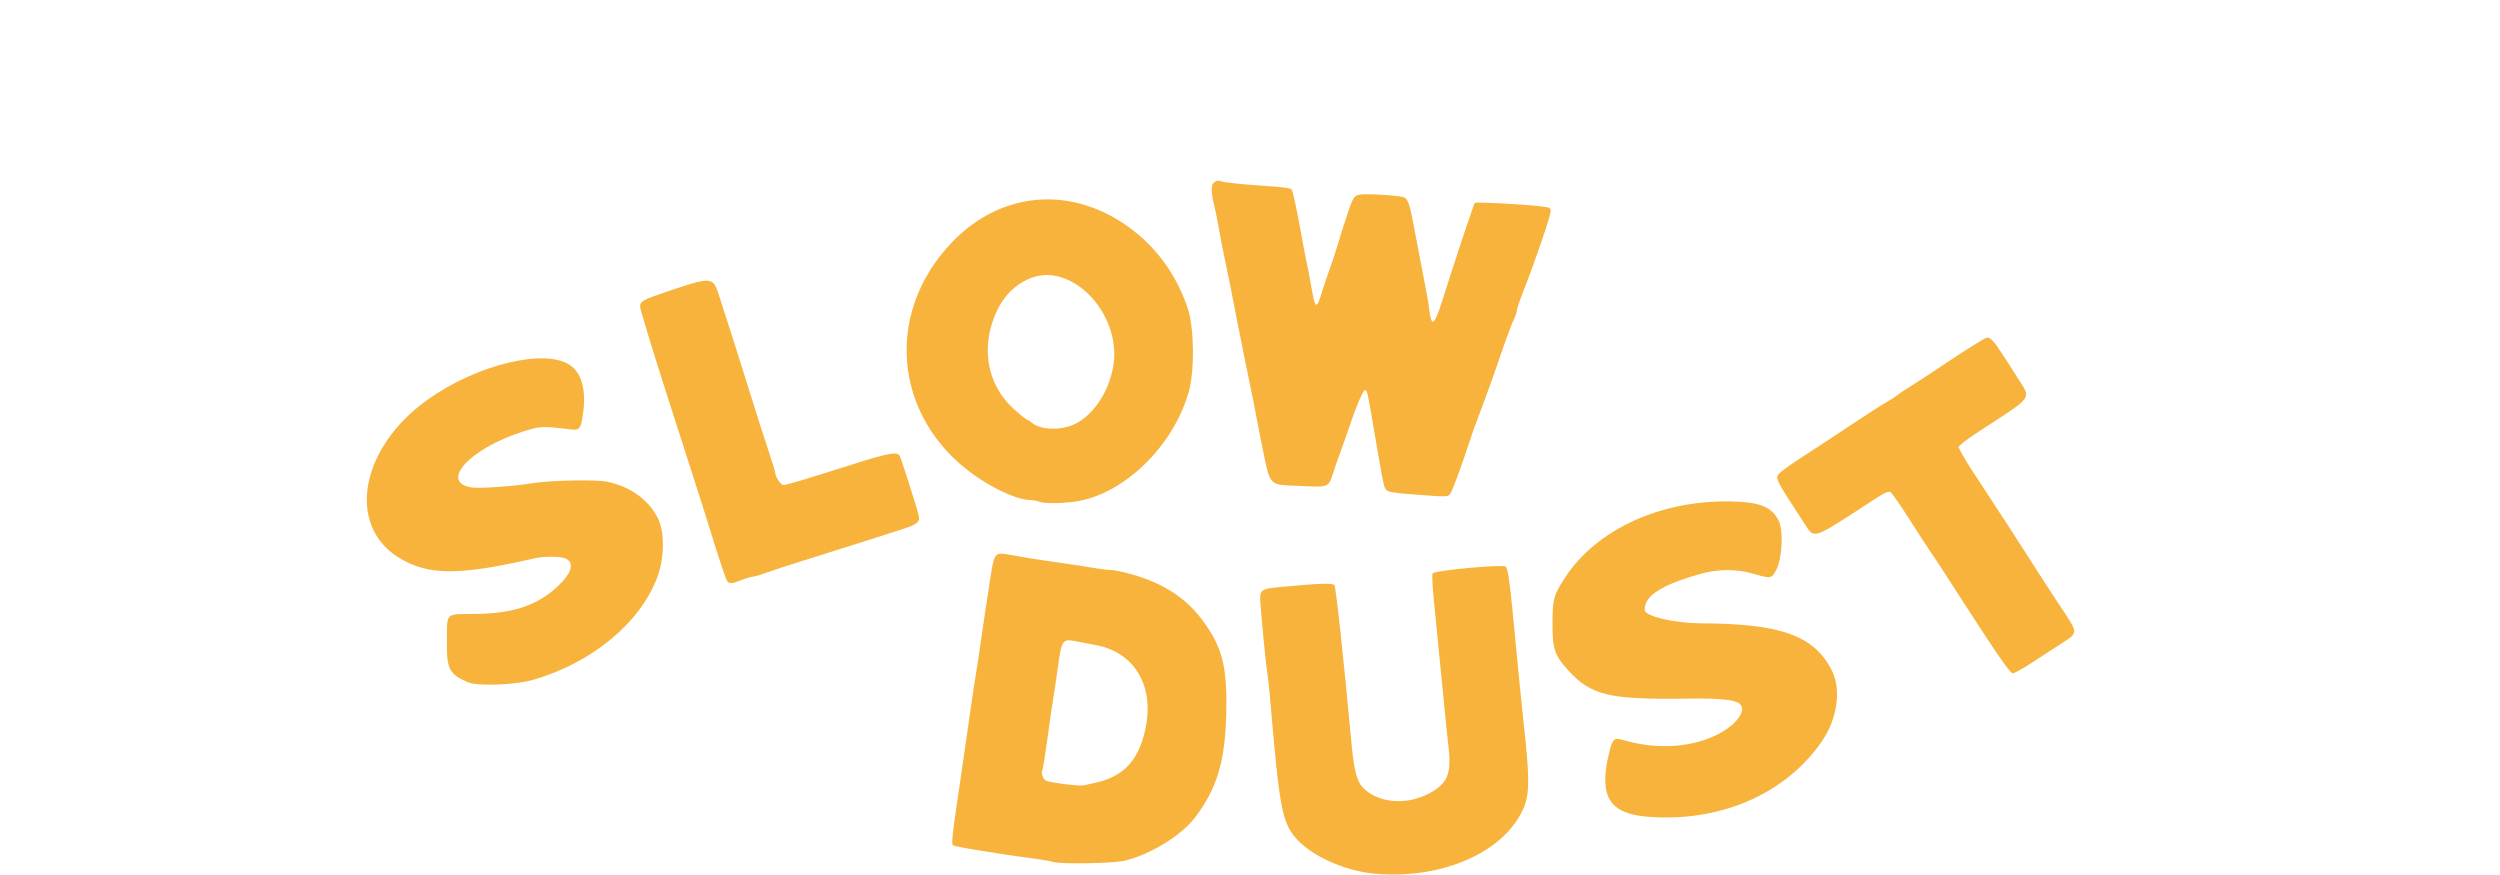
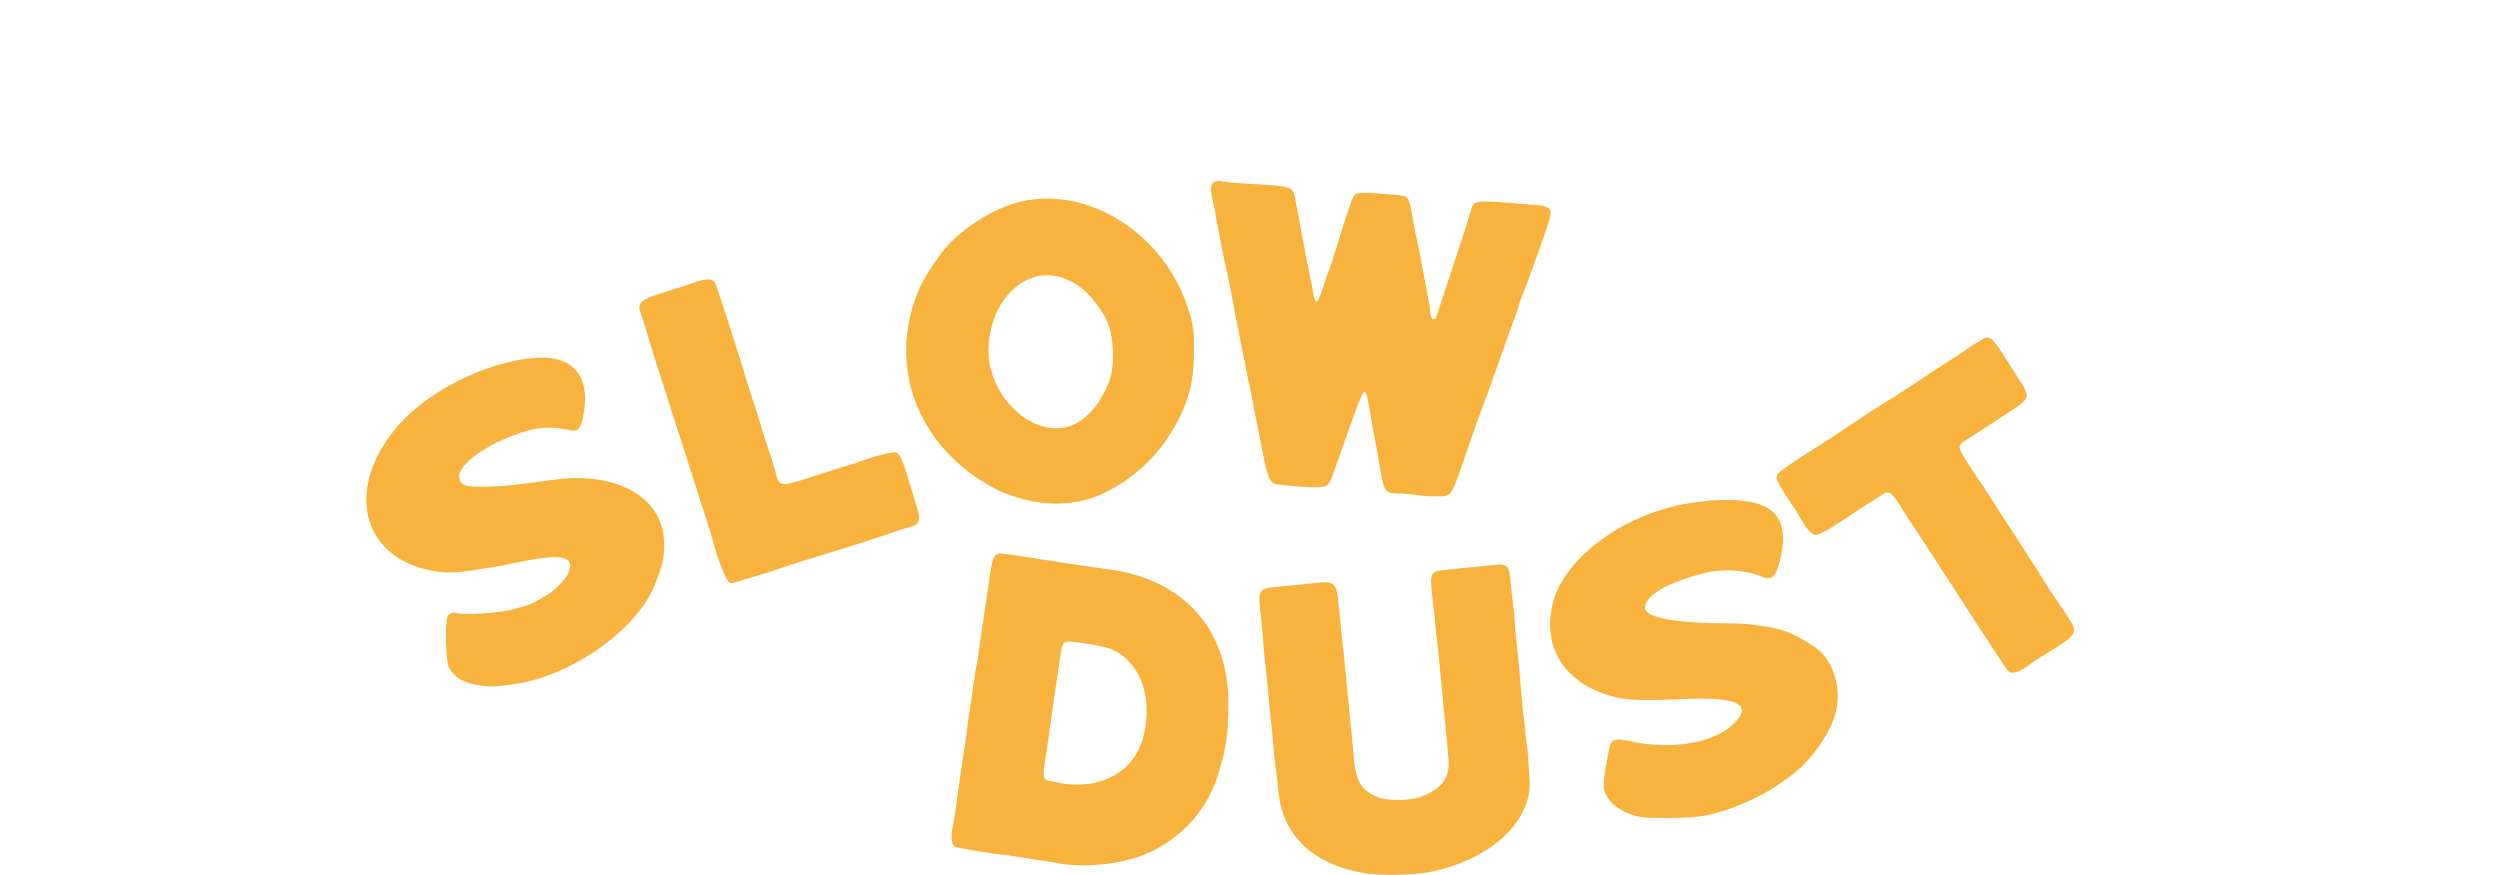
- <svg xmlns="http://www.w3.org/2000/svg" viewBox="0 0 1500 525" preserveAspectRatio="xMidYMid meet" aria-label="Slow Dust">
-   <path fill="#f7b33c" fill-rule="evenodd" d="M823.00 524.00C805.64 522.09 786.08 512.98 777.46 502.78C769.14 492.95 767.68 484.95 761.96 418.00C761.42 411.68 760.73 405.40 760.42 404.06C759.85 401.53 757.31 376.05 756.33 362.97C755.61 353.34 755.58 353.36 771.05 351.95C793.51 349.89 799.54 349.74 800.67 351.18C801.57 352.34 806.19 395.16 810.64 443.50C812.37 462.37 814.00 468.85 818.02 472.86C826.79 481.64 843.16 483.23 856.40 476.60C868.45 470.57 871.04 464.71 869.07 447.97C868.46 442.76 866.86 427.02 865.53 413.00C864.19 398.98 862.11 377.92 860.90 366.20C859.48 352.48 859.04 344.56 859.66 343.94C861.40 342.20 901.70 338.51 903.41 339.93C904.89 341.16 906.11 350.57 909.51 387.00C910.93 402.12 912.99 422.82 914.11 433.00C918.53 473.42 918.09 480.00 910.15 492.17C895.32 514.89 859.44 527.99 823.00 524.00zM631.50 517.09C630.40 516.66 625.23 515.76 620.00 515.09C614.77 514.42 607.80 513.45 604.50 512.94C578.65 508.91 572.38 507.77 571.56 506.95C570.96 506.36 571.61 499.39 573.28 488.26C574.74 478.49 577.09 462.40 578.49 452.50C582.54 423.79 584.48 410.68 586.02 401.50C586.58 398.20 587.69 390.77 588.50 385.00C589.31 379.23 590.42 371.57 590.97 368.00C591.52 364.43 592.90 355.43 594.04 348.00C596.58 331.40 596.72 331.22 605.72 332.85C615.84 334.68 622.62 335.77 631.50 337.01C642.41 338.53 651.42 339.90 658.06 341.04C661.12 341.57 664.79 342.00 666.23 342.00C667.66 342.00 671.69 342.70 675.17 343.56C695.68 348.63 710.48 357.61 720.80 371.25C733.42 387.94 736.40 399.36 735.74 428.50C735.10 456.89 730.00 473.65 716.81 490.75C708.46 501.56 689.81 512.93 674.69 516.43C667.40 518.11 635.37 518.60 631.50 517.09zM988.50 490.04C965.86 488.21 959.40 478.06 965.11 453.28C967.44 443.15 968.24 442.33 974.02 444.04C993.24 449.73 1013.43 448.75 1029.19 441.35C1041.50 435.57 1048.55 426.19 1043.65 422.13C1040.89 419.83 1031.06 418.88 1013.00 419.16C965.80 419.89 954.78 417.32 941.14 402.43C932.81 393.33 931.50 389.53 931.50 374.50C931.50 359.46 932.13 357.12 939.01 346.58C957.95 317.57 996.61 299.89 1039.00 300.87C1055.96 301.26 1062.97 304.10 1067.16 312.31C1070.13 318.13 1069.40 334.61 1065.86 341.75C1063.12 347.26 1062.51 347.36 1051.50 344.12C1042.40 341.44 1031.26 341.38 1021.73 343.96C997.23 350.58 986.26 357.57 986.88 366.14C987.14 369.79 1004.90 373.94 1020.50 374.00C1068.59 374.18 1088.40 381.29 1099.08 402.22C1104.87 413.57 1102.47 431.08 1093.28 444.57C1071.58 476.39 1032.05 493.54 988.50 490.04zM658.37 469.40C674.30 465.54 682.85 456.32 687.00 438.50C693.09 412.38 681.26 391.59 657.75 387.10C654.59 386.49 649.55 385.52 646.55 384.94C637.18 383.12 637.06 383.28 634.50 402.00C633.63 408.32 632.49 415.98 631.95 419.00C631.42 422.02 629.87 432.75 628.51 442.82C627.14 452.90 625.75 461.59 625.42 462.13C624.41 463.76 625.86 467.73 627.74 468.50C630.61 469.67 647.29 471.75 650.00 471.27C651.38 471.02 655.14 470.18 658.37 469.40zM280.50 409.26C269.50 404.40 268.01 401.48 268.12 385.00C268.24 367.09 266.78 368.52 285.05 368.37C307.87 368.17 322.65 363.20 334.86 351.59C343.12 343.75 344.80 337.60 339.37 335.12C336.33 333.74 326.49 333.66 320.76 334.98C275.52 345.42 256.95 345.36 239.54 334.74C207.70 315.34 216.03 268.76 256.50 239.85C286.48 218.43 328.26 208.57 342.62 219.52C349.21 224.55 351.76 234.63 349.83 247.99C348.44 257.56 347.83 258.32 342.06 257.61C325.51 255.59 323.93 255.67 313.50 259.02C281.51 269.31 263.29 289.52 283.30 292.52C287.83 293.20 308.67 291.71 319.50 289.93C330.17 288.17 357.52 287.63 364.33 289.04C378.15 291.89 389.24 299.90 394.76 311.00C398.95 319.42 398.71 335.02 394.20 346.79C383.80 373.93 355.48 397.35 320.50 407.74C309.39 411.03 286.49 411.91 280.50 409.26zM1191.21 381.56C1183.12 369.22 1173.35 354.16 1169.50 348.09C1165.65 342.02 1160.92 334.83 1159.00 332.10C1157.08 329.38 1151.03 320.09 1145.57 311.47C1140.10 302.85 1135.01 295.56 1134.25 295.27C1132.61 294.64 1130.82 295.54 1121.27 301.78C1088.00 323.52 1088.60 323.31 1083.41 315.28C1081.71 312.65 1077.04 305.45 1073.04 299.28C1067.56 290.82 1065.91 287.50 1066.36 285.78C1066.77 284.22 1071.56 280.52 1081.64 274.00C1089.71 268.77 1103.34 259.83 1111.91 254.12C1120.48 248.41 1129.53 242.62 1132.00 241.25C1134.47 239.87 1137.40 237.98 1138.50 237.04C1139.60 236.09 1142.30 234.26 1144.50 232.96C1146.70 231.66 1155.62 225.85 1164.31 220.05C1173.01 214.25 1181.33 208.80 1182.81 207.95C1184.29 207.09 1187.04 205.43 1188.92 204.25C1194.32 200.88 1193.88 200.42 1210.40 226.47C1218.86 239.81 1220.74 237.14 1188.01 258.43C1181.14 262.90 1175.38 267.25 1175.22 268.10C1175.06 268.95 1179.10 275.99 1184.21 283.75C1192.93 297.00 1202.24 311.24 1204.50 314.79C1205.05 315.65 1210.02 323.36 1215.55 331.93C1221.08 340.49 1226.48 348.92 1227.55 350.65C1228.62 352.38 1232.47 358.24 1236.10 363.67C1247.15 380.24 1247.12 379.50 1237.01 386.00C1233.16 388.48 1225.40 393.53 1219.76 397.22C1214.12 400.92 1208.69 403.96 1207.71 403.97C1206.46 403.99 1201.43 397.16 1191.21 381.56zM436.08 348.15C435.04 346.21 429.92 330.76 426.09 318.00C424.85 313.88 419.85 298.12 414.97 283.00C395.33 222.08 390.02 205.23 384.71 186.90C383.12 181.43 384.01 180.56 395.17 176.72C427.11 165.71 427.57 165.71 431.16 176.50C434.72 187.20 446.79 225.21 451.96 242.00C454.25 249.43 458.12 261.49 460.56 268.82C463.00 276.14 465.00 282.60 465.00 283.17C465.00 285.70 468.37 291.00 469.99 291.00C471.93 291.00 480.23 288.53 511.48 278.64C532.56 271.97 537.96 270.94 539.69 273.25C540.55 274.40 550.19 304.66 551.30 309.70C552.07 313.18 550.07 314.77 541.50 317.49C537.10 318.88 525.85 322.49 516.50 325.49C507.15 328.50 492.07 333.25 483.00 336.05C473.93 338.84 463.56 342.23 459.98 343.57C456.39 344.90 452.69 346.00 451.76 346.00C450.83 346.00 447.79 346.90 445.00 348.00C438.73 350.47 437.34 350.50 436.08 348.15zM623.50 301.00C622.40 300.53 620.08 300.11 618.36 300.07C611.81 299.92 601.35 295.73 590.10 288.75C536.98 255.78 528.39 189.81 571.39 145.16C602.45 112.91 647.42 111.06 682.77 140.56C696.43 151.97 706.72 167.27 712.65 185.00C716.55 196.64 716.84 222.61 713.21 235.29C704.07 267.24 675.34 295.59 647.00 300.63C638.61 302.12 626.55 302.31 623.50 301.00zM850.00 296.80C833.45 295.52 832.05 295.22 830.95 292.70C830.01 290.57 828.82 284.17 823.47 252.50C820.54 235.22 820.18 233.77 818.86 234.21C817.65 234.62 813.74 243.77 809.98 255.00C808.42 259.68 805.96 266.65 804.52 270.50C803.08 274.35 801.02 280.26 799.95 283.63C797.13 292.48 797.30 292.41 780.74 291.59C760.15 290.57 762.62 293.35 756.62 264.50C755.82 260.65 754.64 254.57 754.00 251.00C752.88 244.77 752.22 241.47 746.66 214.50C745.30 207.90 743.46 198.68 742.57 194.00C739.50 177.82 736.83 164.46 734.99 156.00C733.97 151.32 732.40 143.22 731.49 138.00C730.59 132.78 729.21 125.92 728.42 122.77C726.38 114.52 726.56 110.31 729.02 108.99C730.13 108.39 731.56 108.23 732.20 108.62C733.54 109.45 746.70 110.83 762.70 111.81C768.86 112.19 774.32 112.95 774.84 113.50C775.73 114.45 777.97 124.93 781.49 144.50C782.38 149.45 783.55 155.46 784.09 157.86C784.64 160.26 785.75 166.11 786.57 170.86C789.20 186.12 789.78 186.40 793.51 174.25C794.98 169.44 796.99 163.47 797.98 161.00C798.96 158.53 800.96 152.45 802.41 147.50C803.85 142.55 806.72 133.55 808.77 127.50C812.50 116.50 812.50 116.50 821.50 116.59C826.45 116.64 833.65 117.09 837.49 117.59C845.73 118.66 844.56 115.87 851.02 150.00C853.25 161.82 855.49 173.53 856.00 176.00C856.50 178.47 857.18 182.77 857.52 185.55C858.88 196.75 860.56 195.57 865.49 180.00C873.38 155.05 884.23 122.46 884.88 121.76C885.56 121.05 912.62 122.44 924.50 123.81C930.09 124.45 930.49 124.67 930.38 127.00C930.24 129.89 921.29 156.09 914.59 173.23C912.06 179.68 910.00 185.67 910.00 186.54C910.00 187.42 909.53 189.02 908.95 190.10C907.78 192.29 902.82 205.54 900.01 214.00C897.16 222.60 889.50 243.82 886.66 251.00C885.25 254.57 882.79 261.55 881.19 266.50C876.74 280.32 871.25 294.99 869.94 296.57C868.65 298.13 867.43 298.14 850.00 296.80zM644.50 254.62C656.15 249.28 665.86 234.45 668.15 218.50C671.47 195.38 654.85 170.00 633.46 165.53C620.07 162.73 605.46 171.26 598.39 186.01C587.96 207.75 591.98 231.00 608.73 245.83C612.25 248.95 615.67 251.67 616.32 251.88C616.97 252.09 618.17 252.84 619.00 253.55C624.15 257.99 636.06 258.48 644.50 254.62z" />
+ <svg xmlns="http://www.w3.org/2000/svg" viewBox="0 0 3000 1050" preserveAspectRatio="xMidYMid meet" aria-label="Slow Dust">
+   <path fill="#f7b33d" fill-rule="evenodd" d="M1643.00 1048.53C1577.90 1039.69 1538.53 1003.73 1534.04 949.00C1533.39 941.02 1532.25 930.90 1531.51 926.50C1530.03 917.62 1528.53 903.36 1526.95 883.00C1526.37 875.58 1525.49 867.02 1525.00 864.00C1524.51 860.98 1523.60 851.75 1522.97 843.50C1521.90 829.52 1520.02 810.71 1517.92 793.00C1517.43 788.88 1516.36 776.95 1515.54 766.50C1514.73 756.05 1513.61 743.90 1513.07 739.50C1509.06 706.90 1509.43 706.30 1534.50 703.99C1541.10 703.38 1551.00 702.47 1556.50 701.97C1562.00 701.46 1569.88 700.61 1574.00 700.07C1601.68 696.45 1603.82 698.13 1606.44 725.50C1609.28 755.08 1611.04 772.27 1612.05 780.00C1612.58 784.12 1613.45 792.90 1613.98 799.50C1614.51 806.10 1615.42 815.77 1616.01 821.00C1616.59 826.23 1617.49 835.00 1618.01 840.50C1618.52 846.00 1619.87 859.73 1621.00 871.00C1622.13 882.27 1623.48 896.76 1624.00 903.19C1626.81 938.14 1632.56 948.24 1654.71 957.16C1664.84 961.24 1694.65 960.67 1705.45 956.19C1732.06 945.17 1740.34 933.01 1737.99 908.43C1737.41 902.42 1736.30 890.30 1735.52 881.50C1734.74 872.70 1733.38 858.75 1732.50 850.50C1731.62 842.25 1730.27 828.30 1729.51 819.50C1727.15 792.34 1725.91 780.08 1723.92 764.47C1722.86 756.21 1722.00 747.71 1722.00 745.59C1722.00 743.47 1721.57 738.98 1721.05 735.62C1720.52 732.25 1719.32 721.56 1718.38 711.86C1715.99 687.28 1716.99 685.49 1734.00 683.88C1738.67 683.44 1746.78 682.59 1752.00 681.99C1757.22 681.40 1766.45 680.50 1772.50 680.00C1778.55 679.50 1787.60 678.57 1792.62 677.93C1807.26 676.08 1810.84 678.76 1812.06 692.50C1812.74 700.23 1814.97 719.97 1817.01 736.50C1817.56 740.90 1818.00 747.11 1818.00 750.30C1818.00 753.50 1818.88 763.40 1819.95 772.30C1821.90 788.56 1823.66 807.19 1826.58 842.47C1827.45 852.90 1828.34 861.74 1828.57 862.11C1828.79 862.47 1829.45 868.34 1830.02 875.14C1830.59 881.94 1831.55 889.98 1832.14 893.00C1832.74 896.02 1833.59 904.80 1834.04 912.50C1834.49 920.20 1835.15 930.77 1835.51 936.00C1838.93 985.62 1787.79 1032.54 1715.00 1046.57C1697.77 1049.89 1660.52 1050.90 1643.00 1048.53zM1270.50 1035.96C1265.00 1034.93 1253.75 1033.14 1245.50 1031.97C1237.25 1030.81 1226.67 1029.16 1222.00 1028.31C1217.33 1027.45 1209.90 1026.40 1205.50 1025.97C1188.29 1024.29 1149.25 1017.74 1145.97 1015.99C1141.64 1013.66 1140.76 1004.85 1143.48 991.02C1145.29 981.87 1149.06 956.46 1152.01 933.50C1153.22 924.15 1155.29 910.28 1156.62 902.67C1157.94 895.07 1159.47 884.49 1160.00 879.17C1160.53 873.85 1161.62 865.45 1162.44 860.50C1163.25 855.55 1164.63 846.33 1165.51 840.00C1169.02 814.71 1170.98 801.85 1171.41 801.14C1171.67 800.73 1172.58 795.25 1173.46 788.95C1176.52 766.77 1178.39 754.00 1181.92 731.00C1182.47 727.42 1184.08 716.17 1185.50 706.00C1190.24 672.12 1191.62 667.23 1197.08 664.97C1200.36 663.61 1199.89 663.56 1228.50 668.01C1231.80 668.53 1239.22 669.66 1245.00 670.53C1250.78 671.40 1263.83 673.42 1274.00 675.01C1294.07 678.15 1315.28 681.20 1329.50 683.01C1419.45 694.40 1474.03 754.80 1473.99 842.89C1473.97 881.95 1471.53 898.56 1460.89 932.00C1447.70 973.47 1415.89 1007.60 1374.00 1025.24C1346.00 1037.03 1301.11 1041.68 1270.50 1035.96zM1969.50 980.52C1945.85 975.98 1929.76 964.10 1924.83 947.53C1923.78 943.98 1925.29 928.14 1928.03 914.00C1929.05 908.77 1930.16 902.72 1930.52 900.55C1932.81 886.54 1936.13 885.32 1959.00 890.06C2007.43 900.09 2057.81 891.15 2080.47 868.49C2104.24 844.72 2084.71 835.78 2015.89 838.95C1969.16 841.10 1949.32 840.15 1931.89 834.93C1877.86 818.75 1851.70 778.19 1862.47 727.32C1874.68 669.68 1951.36 613.80 2033.00 603.05C2037.67 602.44 2044.78 601.50 2048.79 600.97C2052.80 600.43 2063.96 600.00 2073.59 600.00C2126.94 600.00 2146.77 620.43 2137.42 665.78C2131.98 692.18 2127.08 697.41 2113.22 691.60C2095.20 684.05 2067.11 682.29 2046.50 687.42C2001.24 698.68 1974.00 714.51 1974.00 729.54C1974.00 741.14 2010.78 748.00 2073.01 748.00C2082.31 748.00 2093.42 748.46 2097.71 749.02C2101.99 749.58 2109.32 750.53 2114.00 751.13C2138.89 754.35 2154.03 760.38 2177.96 776.61C2199.21 791.02 2210.06 823.97 2203.29 853.50C2197.39 879.22 2172.81 913.89 2147.63 932.00C2127.71 946.33 2121.64 950.08 2105.50 957.99C2080.80 970.09 2057.48 977.54 2036.00 980.19C2022.82 981.81 1977.39 982.04 1969.50 980.52zM1318.88 938.06C1356.39 927.24 1376.02 897.45 1375.99 851.38C1375.97 814.31 1354.98 783.27 1325.28 776.41C1312.43 773.44 1290.15 770.00 1283.80 770.00C1274.81 770.00 1274.87 769.87 1271.04 796.50C1269.30 808.60 1267.26 822.33 1266.51 827.00C1265.76 831.67 1263.52 847.42 1261.53 862.00C1259.55 876.58 1256.59 896.86 1254.96 907.08C1250.67 934.03 1251.11 936.06 1261.62 937.51C1264.31 937.88 1268.30 938.65 1270.50 939.21C1284.36 942.79 1304.13 942.32 1318.88 938.06zM579.50 822.99C557.78 820.69 544.84 813.52 538.28 800.16C535.01 793.49 533.90 747.28 536.85 740.29C538.29 736.90 543.61 734.25 546.66 735.42C555.30 738.74 602.61 735.50 618.50 730.51C624.55 728.60 631.30 726.59 633.50 726.04C636.99 725.16 643.48 721.72 658.42 712.83C665.43 708.66 678.64 694.97 681.43 688.99C691.91 666.46 673.69 663.12 613.50 676.53C607.45 677.88 599.12 679.43 595.00 679.97C590.88 680.51 583.67 681.63 579.00 682.45C548.83 687.80 534.89 688.24 516.15 684.45C431.46 667.30 413.75 582.40 479.50 508.70C516.64 467.06 587.98 432.64 644.07 429.30C689.04 426.62 709.69 452.94 699.57 500.05C695.76 517.79 694.46 518.63 676.47 514.95C658.11 511.19 639.98 513.31 617.39 521.87C570.82 539.51 541.65 565.73 553.63 579.18C557.33 583.33 560.95 584.00 579.72 584.01C600.52 584.02 616.78 582.44 663.47 575.84C731.53 566.24 784.45 590.25 795.00 635.52C798.64 651.11 797.33 671.19 791.70 686.00C790.35 689.58 787.81 696.29 786.07 700.92C765.90 754.49 685.99 811.36 617.50 820.88C593.04 824.28 592.19 824.33 579.50 822.99zM2410.64 805.93C2409.19 804.79 2406.54 801.44 2404.75 798.49C2402.96 795.54 2398.07 788.03 2393.89 781.81C2389.70 775.59 2381.65 763.30 2375.99 754.50C2360.37 730.21 2330.40 684.00 2320.50 668.94C2317.20 663.92 2311.72 655.46 2308.33 650.15C2304.93 644.84 2298.94 635.77 2295.00 630.00C2291.07 624.23 2285.30 615.31 2282.18 610.19C2269.57 589.51 2266.82 587.76 2257.44 594.39C2254.72 596.31 2249.12 599.89 2245.00 602.35C2240.88 604.80 2233.45 609.58 2228.50 612.98C2201.68 631.36 2183.61 641.96 2179.06 641.98C2174.64 642.01 2168.32 635.42 2162.07 624.28C2159.67 620.00 2152.09 608.10 2145.24 597.83C2131.33 576.99 2129.83 573.01 2133.92 567.82C2135.72 565.54 2160.07 548.83 2175.00 539.63C2191.16 529.67 2200.41 523.60 2242.33 495.45C2248.84 491.08 2257.68 485.48 2261.97 483.00C2266.26 480.52 2276.59 474.00 2284.93 468.50C2315.66 448.23 2344.66 429.27 2350.50 425.64C2353.80 423.58 2358.36 420.46 2360.63 418.70C2362.90 416.94 2366.95 414.24 2369.63 412.71C2372.31 411.18 2376.30 408.82 2378.50 407.48C2387.54 401.95 2390.48 404.32 2407.09 430.47C2413.91 441.23 2422.16 454.18 2425.40 459.26C2435.95 475.78 2434.92 478.86 2414.31 492.37C2383.94 512.27 2365.98 523.90 2360.21 527.39C2351.26 532.80 2350.11 534.85 2352.66 540.83C2354.42 544.95 2365.79 563.21 2372.70 573.00C2377.03 579.13 2385.51 592.10 2393.97 605.50C2398.48 612.65 2404.49 621.96 2407.34 626.18C2410.18 630.40 2414.59 637.15 2417.15 641.18C2419.71 645.21 2426.04 655.02 2431.23 663.00C2443.78 682.32 2452.88 696.71 2456.29 702.64C2457.83 705.31 2461.97 711.55 2465.49 716.50C2471.56 725.04 2481.86 740.69 2486.73 748.79C2492.43 758.26 2488.07 764.49 2466.68 777.42C2453.56 785.35 2441.95 792.74 2438.98 795.05C2425.07 805.91 2415.35 809.64 2410.64 805.93zM875.26 698.97C871.43 697.43 859.43 666.90 855.41 648.50C855.05 646.85 852.58 638.75 849.91 630.50C847.24 622.25 841.41 604.02 836.94 590.00C832.47 575.98 824.39 550.77 818.97 534.00C813.55 517.23 808.02 499.90 806.67 495.50C805.31 491.10 803.08 484.12 801.70 480.00C800.32 475.88 797.81 468.00 796.13 462.50C794.44 457.00 791.66 448.45 789.96 443.50C788.26 438.55 784.88 427.75 782.46 419.50C777.01 400.89 771.71 383.90 769.53 378.06C763.65 362.25 766.54 359.85 806.00 347.88C815.08 345.13 824.98 341.96 828.00 340.85C849.24 333.00 856.13 333.30 859.36 342.23C864.31 355.89 892.76 444.86 896.54 458.50C897.45 461.80 901.05 473.05 904.53 483.50C908.01 493.95 911.56 505.23 912.41 508.57C913.26 511.90 917.13 524.05 921.00 535.57C924.88 547.08 928.94 560.00 930.02 564.29C935.47 585.77 933.29 585.64 987.50 567.84C999.05 564.05 1011.95 560.06 1016.16 558.97C1020.37 557.89 1027.93 555.44 1032.95 553.52C1049.52 547.20 1071.55 541.70 1075.32 542.94C1080.18 544.55 1083.87 553.47 1094.56 589.50C1096.03 594.45 1098.53 602.67 1100.11 607.76C1105.51 625.08 1103.55 629.97 1090.00 633.01C1086.97 633.69 1080.45 635.69 1075.50 637.47C1061.82 642.37 1021.75 655.37 1001.00 661.63C969.82 671.04 951.89 676.67 943.00 679.84C931.05 684.09 879.13 700.17 878.00 699.96C877.73 699.91 876.49 699.47 875.26 698.97zM1238.67 601.45C1225.17 598.78 1207.31 593.12 1198.50 588.72C1111.05 545.07 1069.50 457.60 1094.62 370.00C1101.23 346.93 1110.95 328.65 1130.15 303.14C1148.67 278.54 1185.36 253.61 1217.00 244.12C1298.97 219.53 1394.12 276.04 1424.77 367.50C1432.48 390.51 1433.45 398.01 1432.66 428.50C1431.92 457.15 1426.80 478.54 1415.08 501.83C1394.30 543.16 1362.99 573.83 1322.01 593.00C1298.43 604.02 1267.49 607.16 1238.67 601.45zM1708.00 595.02C1697.94 593.52 1681.57 591.99 1675.65 591.99C1661.94 592.01 1660.01 588.63 1655.05 556.00C1653.92 548.58 1651.89 537.33 1650.55 531.00C1649.20 524.67 1646.48 509.38 1644.50 497.00C1641.03 475.42 1639.28 469.42 1636.69 470.26C1635.19 470.75 1627.46 489.80 1620.56 510.00C1617.65 518.52 1613.02 531.58 1610.27 539.00C1607.52 546.42 1603.87 556.63 1602.15 561.68C1594.04 585.56 1594.49 585.22 1571.79 584.47C1557.40 584.00 1549.98 583.41 1533.06 581.36C1523.37 580.19 1521.03 574.37 1513.00 531.50C1511.25 522.15 1508.53 508.43 1506.96 501.00C1505.38 493.57 1503.34 483.00 1502.42 477.50C1501.50 472.00 1499.94 464.35 1498.95 460.50C1497.96 456.65 1496.63 450.12 1495.99 446.00C1495.35 441.88 1494.01 435.12 1493.02 431.00C1492.02 426.88 1490.02 416.98 1488.57 409.00C1487.12 401.02 1485.06 390.68 1483.99 386.00C1482.92 381.32 1481.57 374.12 1480.98 370.00C1480.40 365.88 1478.16 354.18 1476.00 344.00C1473.83 333.82 1470.49 318.07 1468.56 309.00C1466.63 299.93 1464.56 289.35 1463.97 285.50C1463.39 281.65 1462.24 275.91 1461.42 272.74C1460.61 269.58 1459.48 263.30 1458.91 258.79C1458.35 254.28 1456.79 246.35 1455.44 241.18C1450.25 221.19 1453.83 214.92 1468.70 217.99C1473.29 218.94 1483.29 219.71 1522.00 222.06C1546.93 223.58 1551.97 225.62 1553.58 234.82C1553.93 236.84 1555.55 245.47 1557.18 254.00C1558.81 262.52 1561.91 279.18 1564.06 291.00C1566.22 302.82 1569.32 318.57 1570.94 326.00C1572.57 333.43 1574.62 344.00 1575.50 349.50C1578.28 366.77 1580.84 366.15 1587.01 346.70C1589.32 339.44 1592.90 329.00 1594.97 323.50C1597.04 318.00 1600.83 306.52 1603.41 298.00C1612.17 268.97 1621.99 239.51 1624.00 236.23C1627.64 230.26 1629.29 230.19 1675.50 233.86C1690.79 235.08 1690.73 234.99 1696.00 266.00C1697.16 272.88 1699.19 283.23 1700.51 289.00C1701.83 294.77 1703.18 301.30 1703.52 303.50C1703.85 305.70 1705.42 313.80 1706.99 321.50C1708.57 329.20 1710.83 341.12 1712.02 348.00C1713.20 354.88 1714.59 362.66 1715.09 365.30C1715.59 367.94 1716.00 371.31 1716.01 372.80C1716.02 377.91 1717.97 383.00 1719.92 383.00C1722.75 383.00 1723.28 381.83 1729.90 361.00C1733.31 350.27 1742.18 323.27 1749.61 301.00C1757.05 278.73 1763.80 257.80 1764.63 254.50C1768.38 239.52 1766.66 239.77 1830.00 245.03C1867.78 248.17 1866.37 244.40 1848.66 295.00C1837.46 326.99 1830.63 345.55 1826.74 354.54C1824.82 358.96 1822.75 364.93 1822.14 367.80C1821.52 370.68 1820.28 374.71 1819.39 376.76C1818.49 378.82 1815.84 385.90 1813.49 392.50C1811.15 399.10 1805.77 414.18 1801.55 426.00C1797.32 437.82 1791.66 453.80 1788.97 461.50C1786.28 469.20 1781.53 482.02 1778.43 490.00C1775.33 497.98 1768.82 516.20 1763.97 530.50C1740.99 598.26 1742.68 595.42 1725.23 595.67C1718.78 595.76 1711.03 595.47 1708.00 595.02zM1281.08 512.17C1302.70 506.52 1323.75 482.09 1332.56 452.41C1338.56 432.21 1335.61 397.30 1326.57 381.50C1312.61 357.08 1299.31 343.78 1280.58 335.49C1235.84 315.71 1189.55 355.05 1186.30 415.61C1183.30 471.68 1234.88 524.23 1281.08 512.17z" />
</svg>
